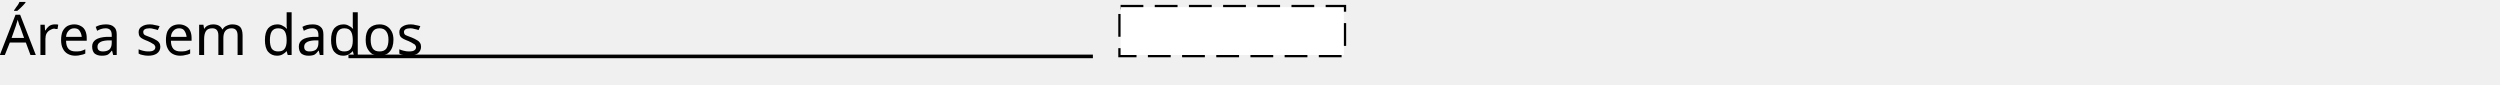
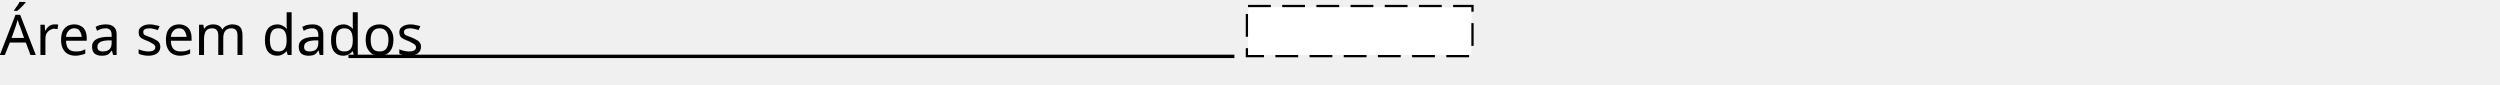
<svg xmlns="http://www.w3.org/2000/svg" width="109.712mm" height="3.7mm" viewBox="0 0 109.712 3.7" version="1.1" id="svg5">
  <defs id="defs2">
    <linearGradient id="linearGradient6634">
      <stop style="stop-color:#ffffff;stop-opacity:1;" offset="0" id="stop6632" />
    </linearGradient>
  </defs>
  <g id="layer1" transform="translate(28.50867,-110.6331)">
-     <g id="g8141-1" transform="translate(0.0119134,-8.781568)">
-       <text xml:space="preserve" style="font-style:normal;font-variant:normal;font-weight:normal;font-stretch:condensed;font-size:2.469px;line-height:1.25;font-family:'Noto Sans';-inkscape-font-specification:'Noto Sans, Condensed';font-variant-ligatures:normal;font-variant-caps:normal;font-variant-numeric:normal;font-variant-east-asian:normal;text-align:start;letter-spacing:0px;word-spacing:0px;writing-mode:lr-tb;text-anchor:start;fill:#000000;fill-opacity:1;stroke:none;stroke-width:0.265" x="-28.526" y="121.829" id="text7935-6-0-7">
-         <tspan id="tspan7933-5-2-6" x="-28.526" y="121.829" style="font-style:normal;font-variant:normal;font-weight:normal;font-stretch:condensed;font-size:2.469px;font-family:'Noto Sans';-inkscape-font-specification:'Noto Sans, Condensed';font-variant-ligatures:normal;font-variant-caps:normal;font-variant-numeric:normal;font-variant-east-asian:normal;text-align:start;writing-mode:lr-tb;text-anchor:start;stroke-width:0.265">Área sem dados</tspan>
-       </text>
-       <path id="path2156-8-0-9-1" d="m -13.229,121.889 c 10.891,0 21.781,0 32.67,0" style="fill:none;stroke:#000000;stroke-width:0.157;stroke-linecap:butt;stroke-linejoin:miter;stroke-miterlimit:4;stroke-dasharray:none;stroke-opacity:1" />
-     </g>
+     <text xml:space="preserve" style="font-style:normal;font-variant:normal;font-weight:normal;font-stretch:condensed;font-size:2.469px;line-height:1.25;font-family:'Noto Sans';-inkscape-font-specification:'Noto Sans, Condensed';font-variant-ligatures:normal;font-variant-caps:normal;font-variant-numeric:normal;font-variant-east-asian:normal;text-align:start;letter-spacing:0px;word-spacing:0px;writing-mode:lr-tb;text-anchor:start;fill:#000000;fill-opacity:1;stroke:none;stroke-width:0.265" x="-28.514" y="113.047" id="text7935-6-0-7">
+       <tspan id="tspan7933-5-2-6" x="-28.514" y="113.047" style="font-style:normal;font-variant:normal;font-weight:normal;font-stretch:condensed;font-size:2.469px;font-family:'Noto Sans';-inkscape-font-specification:'Noto Sans, Condensed';font-variant-ligatures:normal;font-variant-caps:normal;font-variant-numeric:normal;font-variant-east-asian:normal;text-align:start;writing-mode:lr-tb;text-anchor:start;stroke-width:0.265">Área sem dados</tspan>
+     </text>
+     <path id="path2156-8-0-9-1" d="m -13.218,113.107 c 12.962,0 25.922,0 38.88,0" style="fill:none;stroke:#000000;stroke-width:0.15;stroke-linecap:butt;stroke-linejoin:miter;stroke-miterlimit:4;stroke-dasharray:none;stroke-opacity:1" />
    <g id="g8141-1-6" transform="translate(0.1302517,33.3788)">
-       <rect style="fill:#ffffff;fill-opacity:1;stroke:#000000;stroke-width:0.2;stroke-miterlimit:4;stroke-dasharray:1, 0.5, 1, 0.5, 1, 0.5, 1, 0.5, 1, 0.5;stroke-dashoffset:0;stroke-opacity:1;paint-order:stroke fill markers" id="rect108843" width="9.8" height="2.1" x="20.537" y="77.568" />
+       <rect style="fill:#ffffff;fill-opacity:1;stroke:#000000;stroke-width:0.2;stroke-miterlimit:4;stroke-dasharray:1, 0.5, 1, 0.5, 1, 0.5, 1, 0.5, 1, 0.5;stroke-dashoffset:0;stroke-opacity:1;paint-order:stroke fill markers" id="rect108843" width="9.8" height="2.1" x="26.131" y="77.568" />
    </g>
  </g>
</svg>
